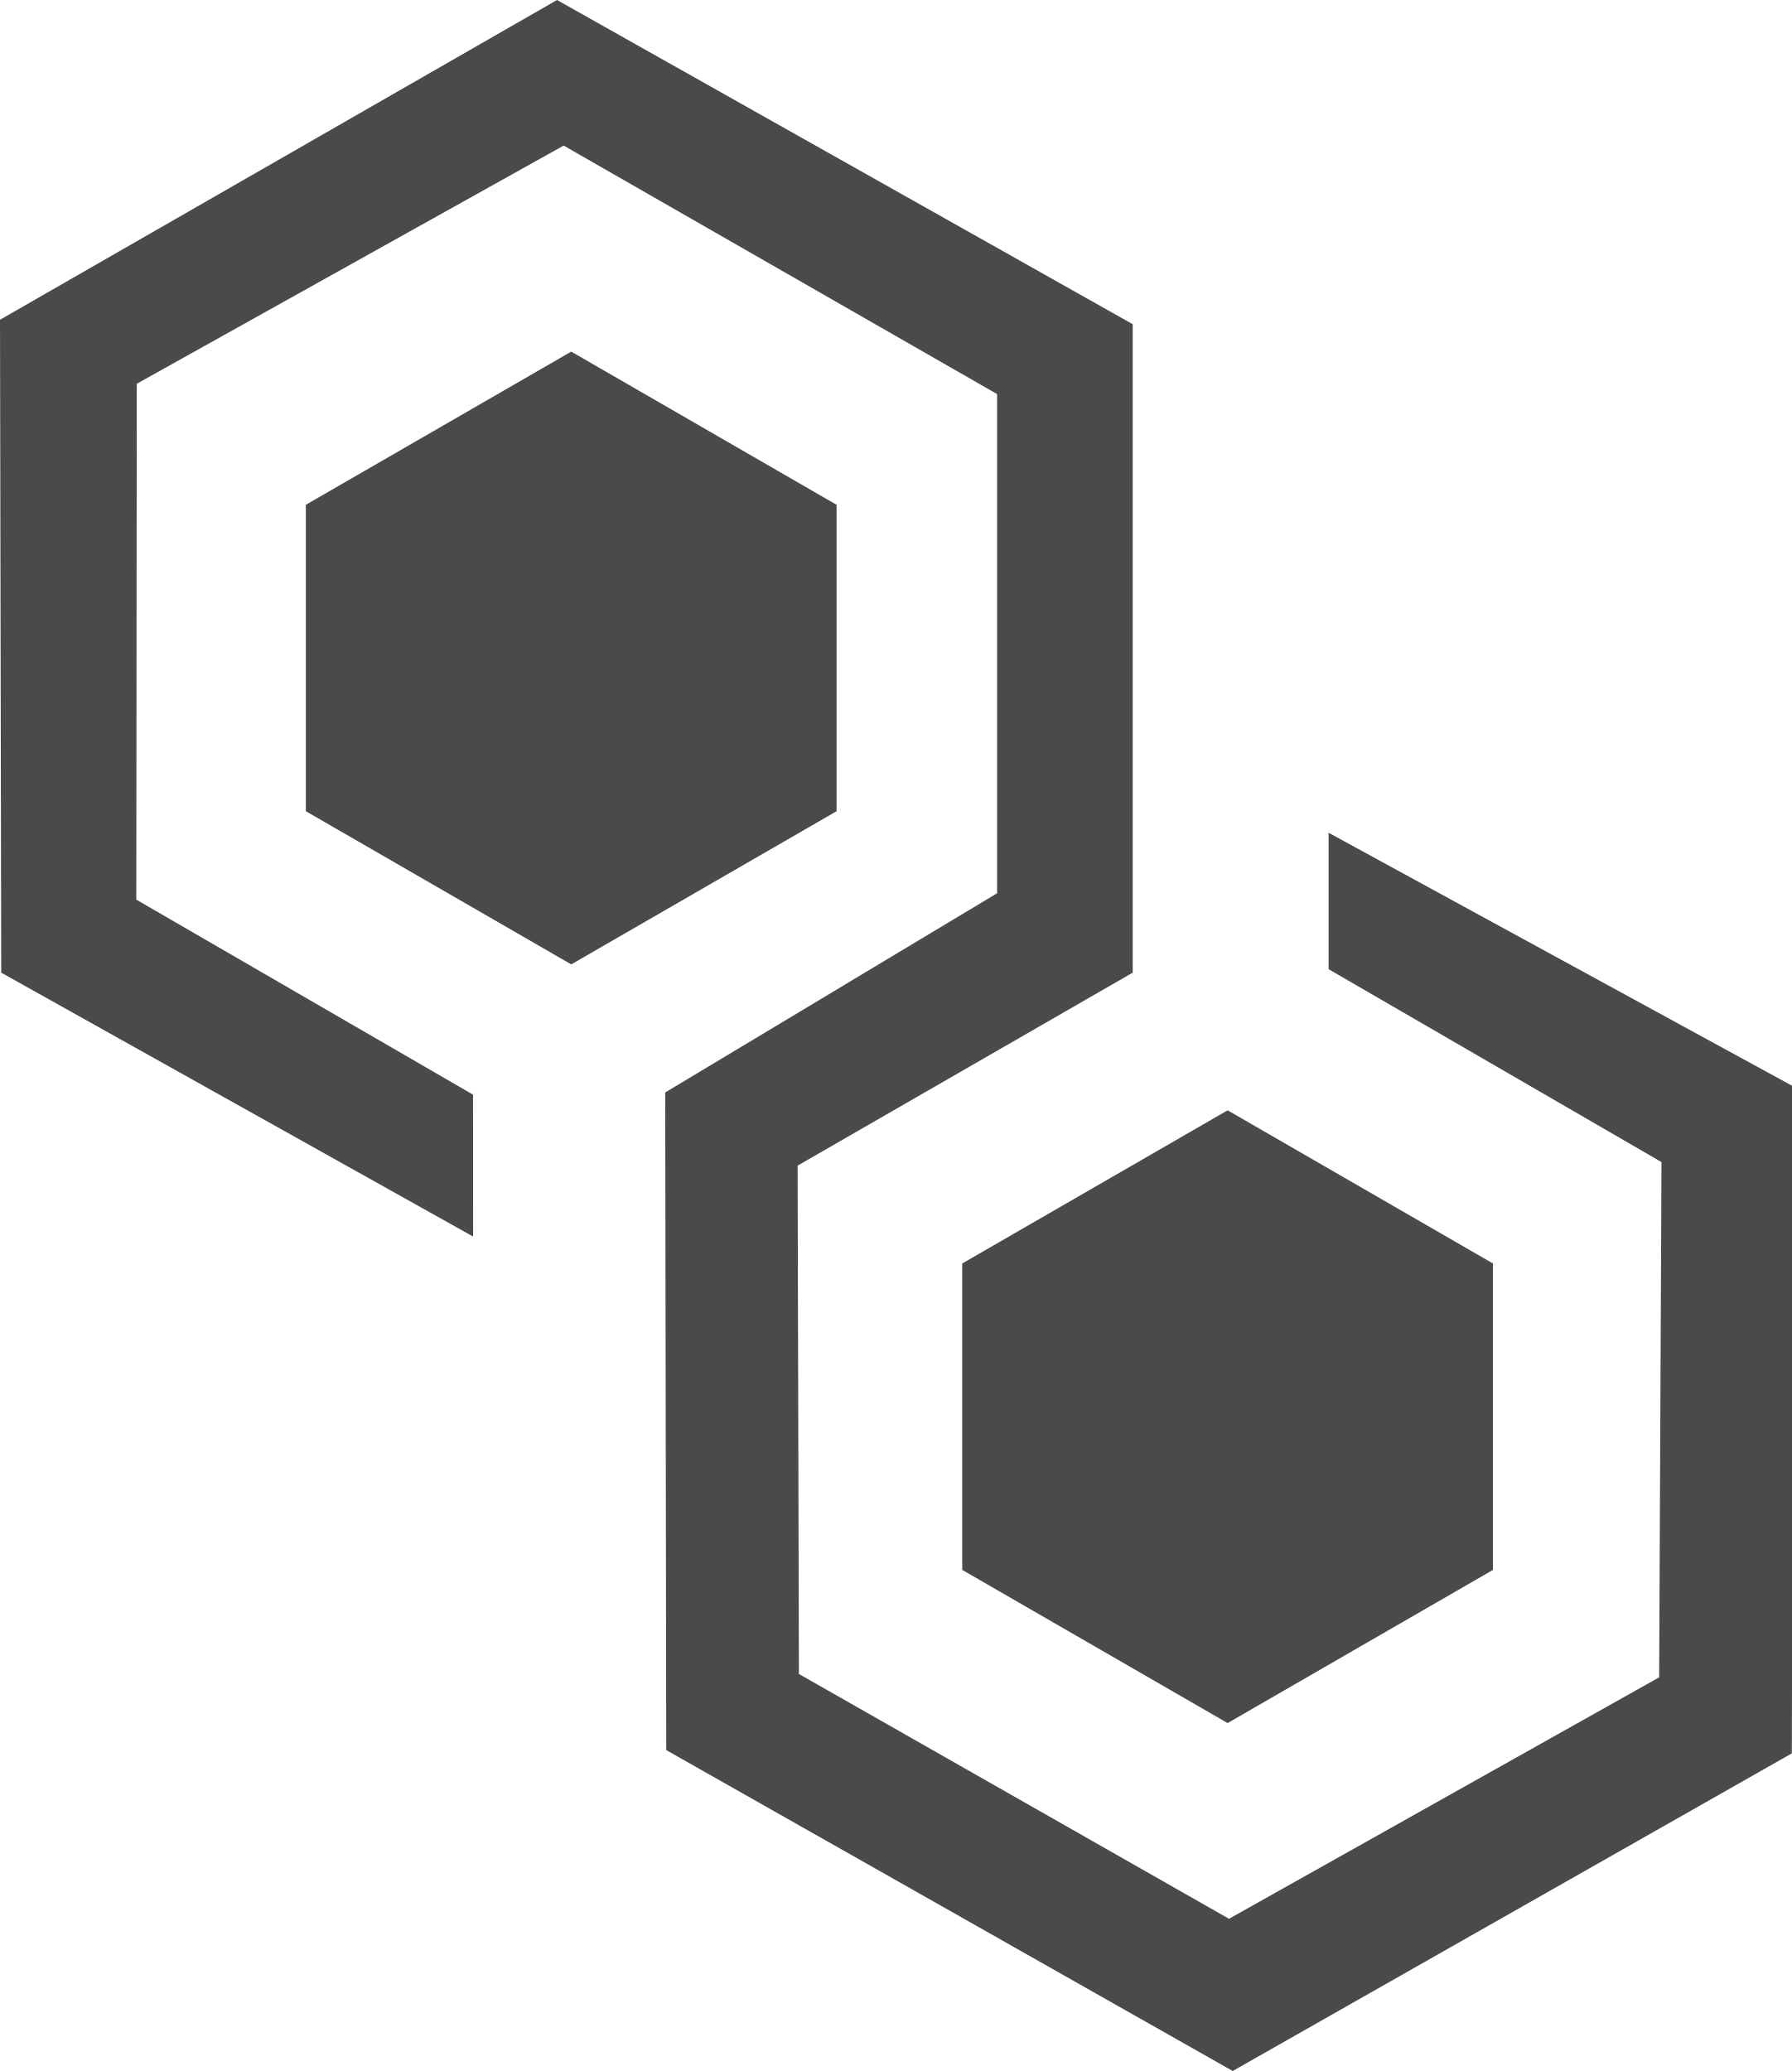
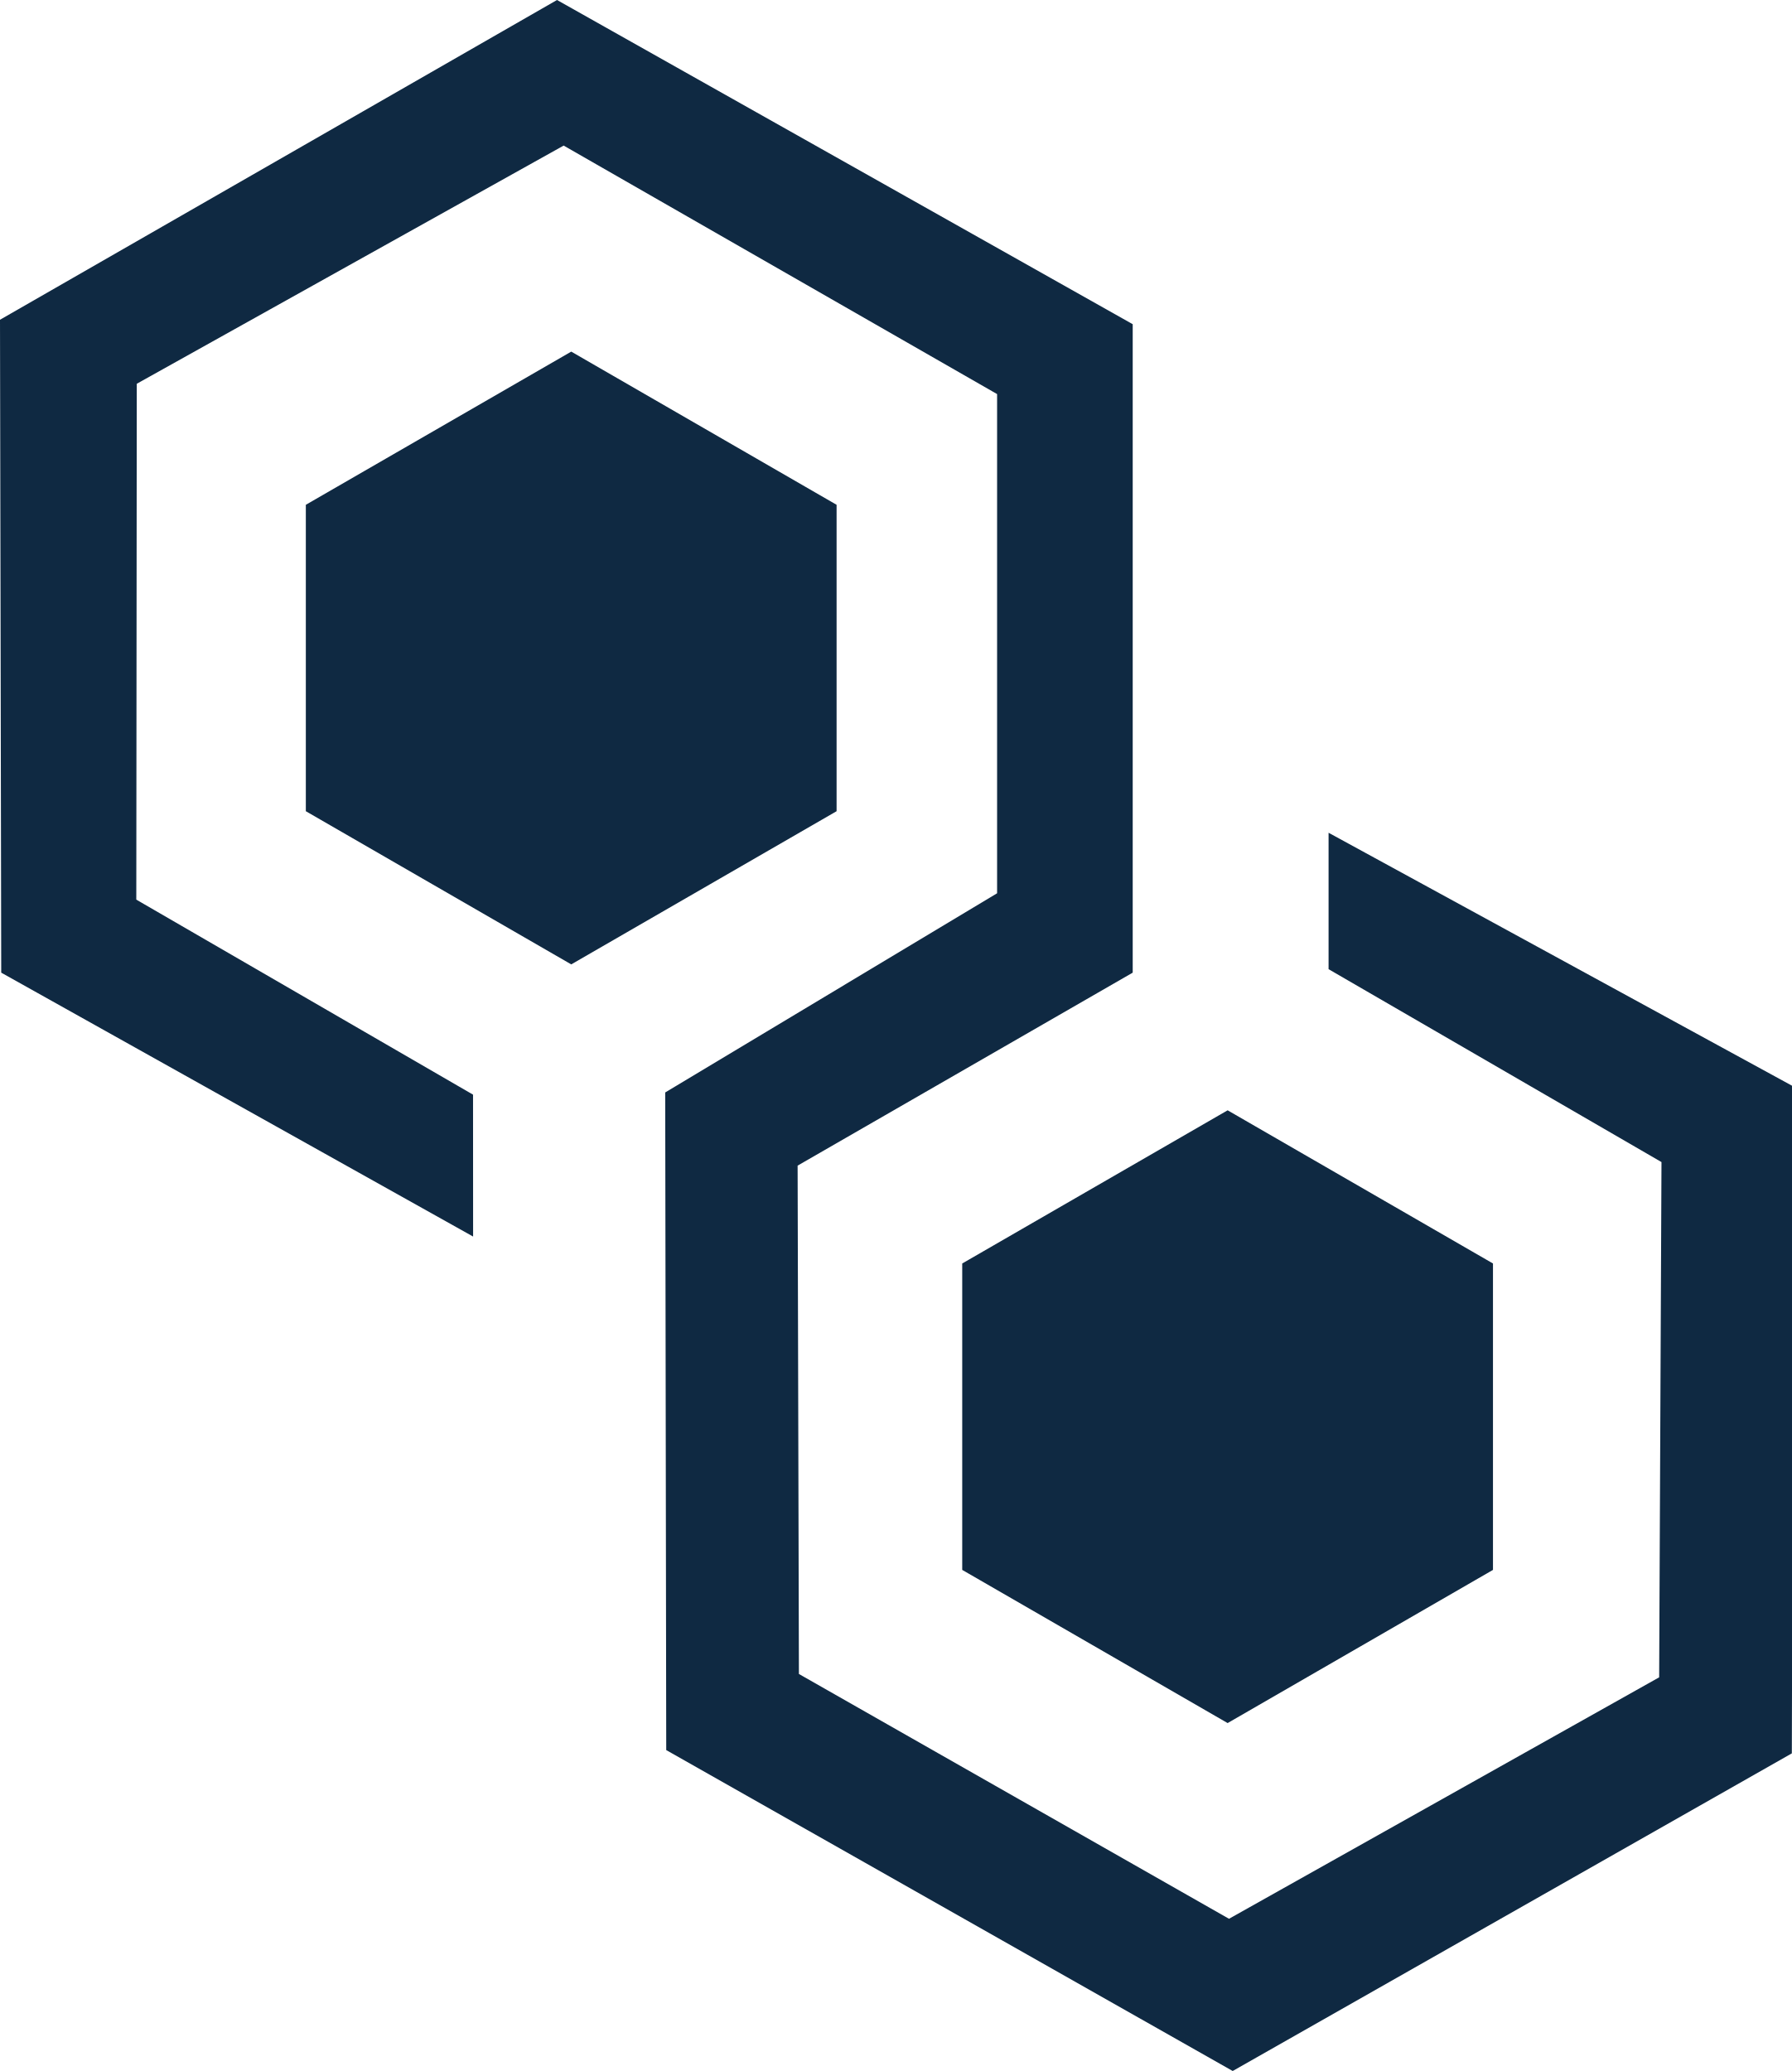
<svg xmlns="http://www.w3.org/2000/svg" id="Layer_1" data-name="Layer 1" viewBox="0 0 262 302.86">
  <defs>
-     <style>.cls-1{fill:#4a4a4a;}</style>
+     <style>.cls-1{fill:#0f2942;}</style>
  </defs>
  <path class="cls-1" d="M69.18,180.83l-69-38.59L0,46.76,81.45,0l84.18,47.41v94.83l-49,28.22q.09,37.17.19,74.34l62.89,35.8,62.9-35.31q.16-37.68.34-75.35l-48.68-28.21V121.78l68,37.12q-.12,48.75-.26,97.51l-81.76,46.45L97.42,255.93l-.15-96.17,48.53-29.13v-73L82.42,21.29,20,56.12l-.07,75.44q24.63,14.25,49.24,28.52Z" />
  <polygon class="cls-1" points="44.72 73.82 44.72 118.63 83.53 141.03 122.33 118.63 122.33 73.82 83.53 51.42 44.72 73.82" />
  <polygon class="cls-1" points="140.7 184.77 140.7 229.58 179.51 251.98 218.31 229.58 218.31 184.77 179.51 162.37 140.7 184.77" />
</svg>
